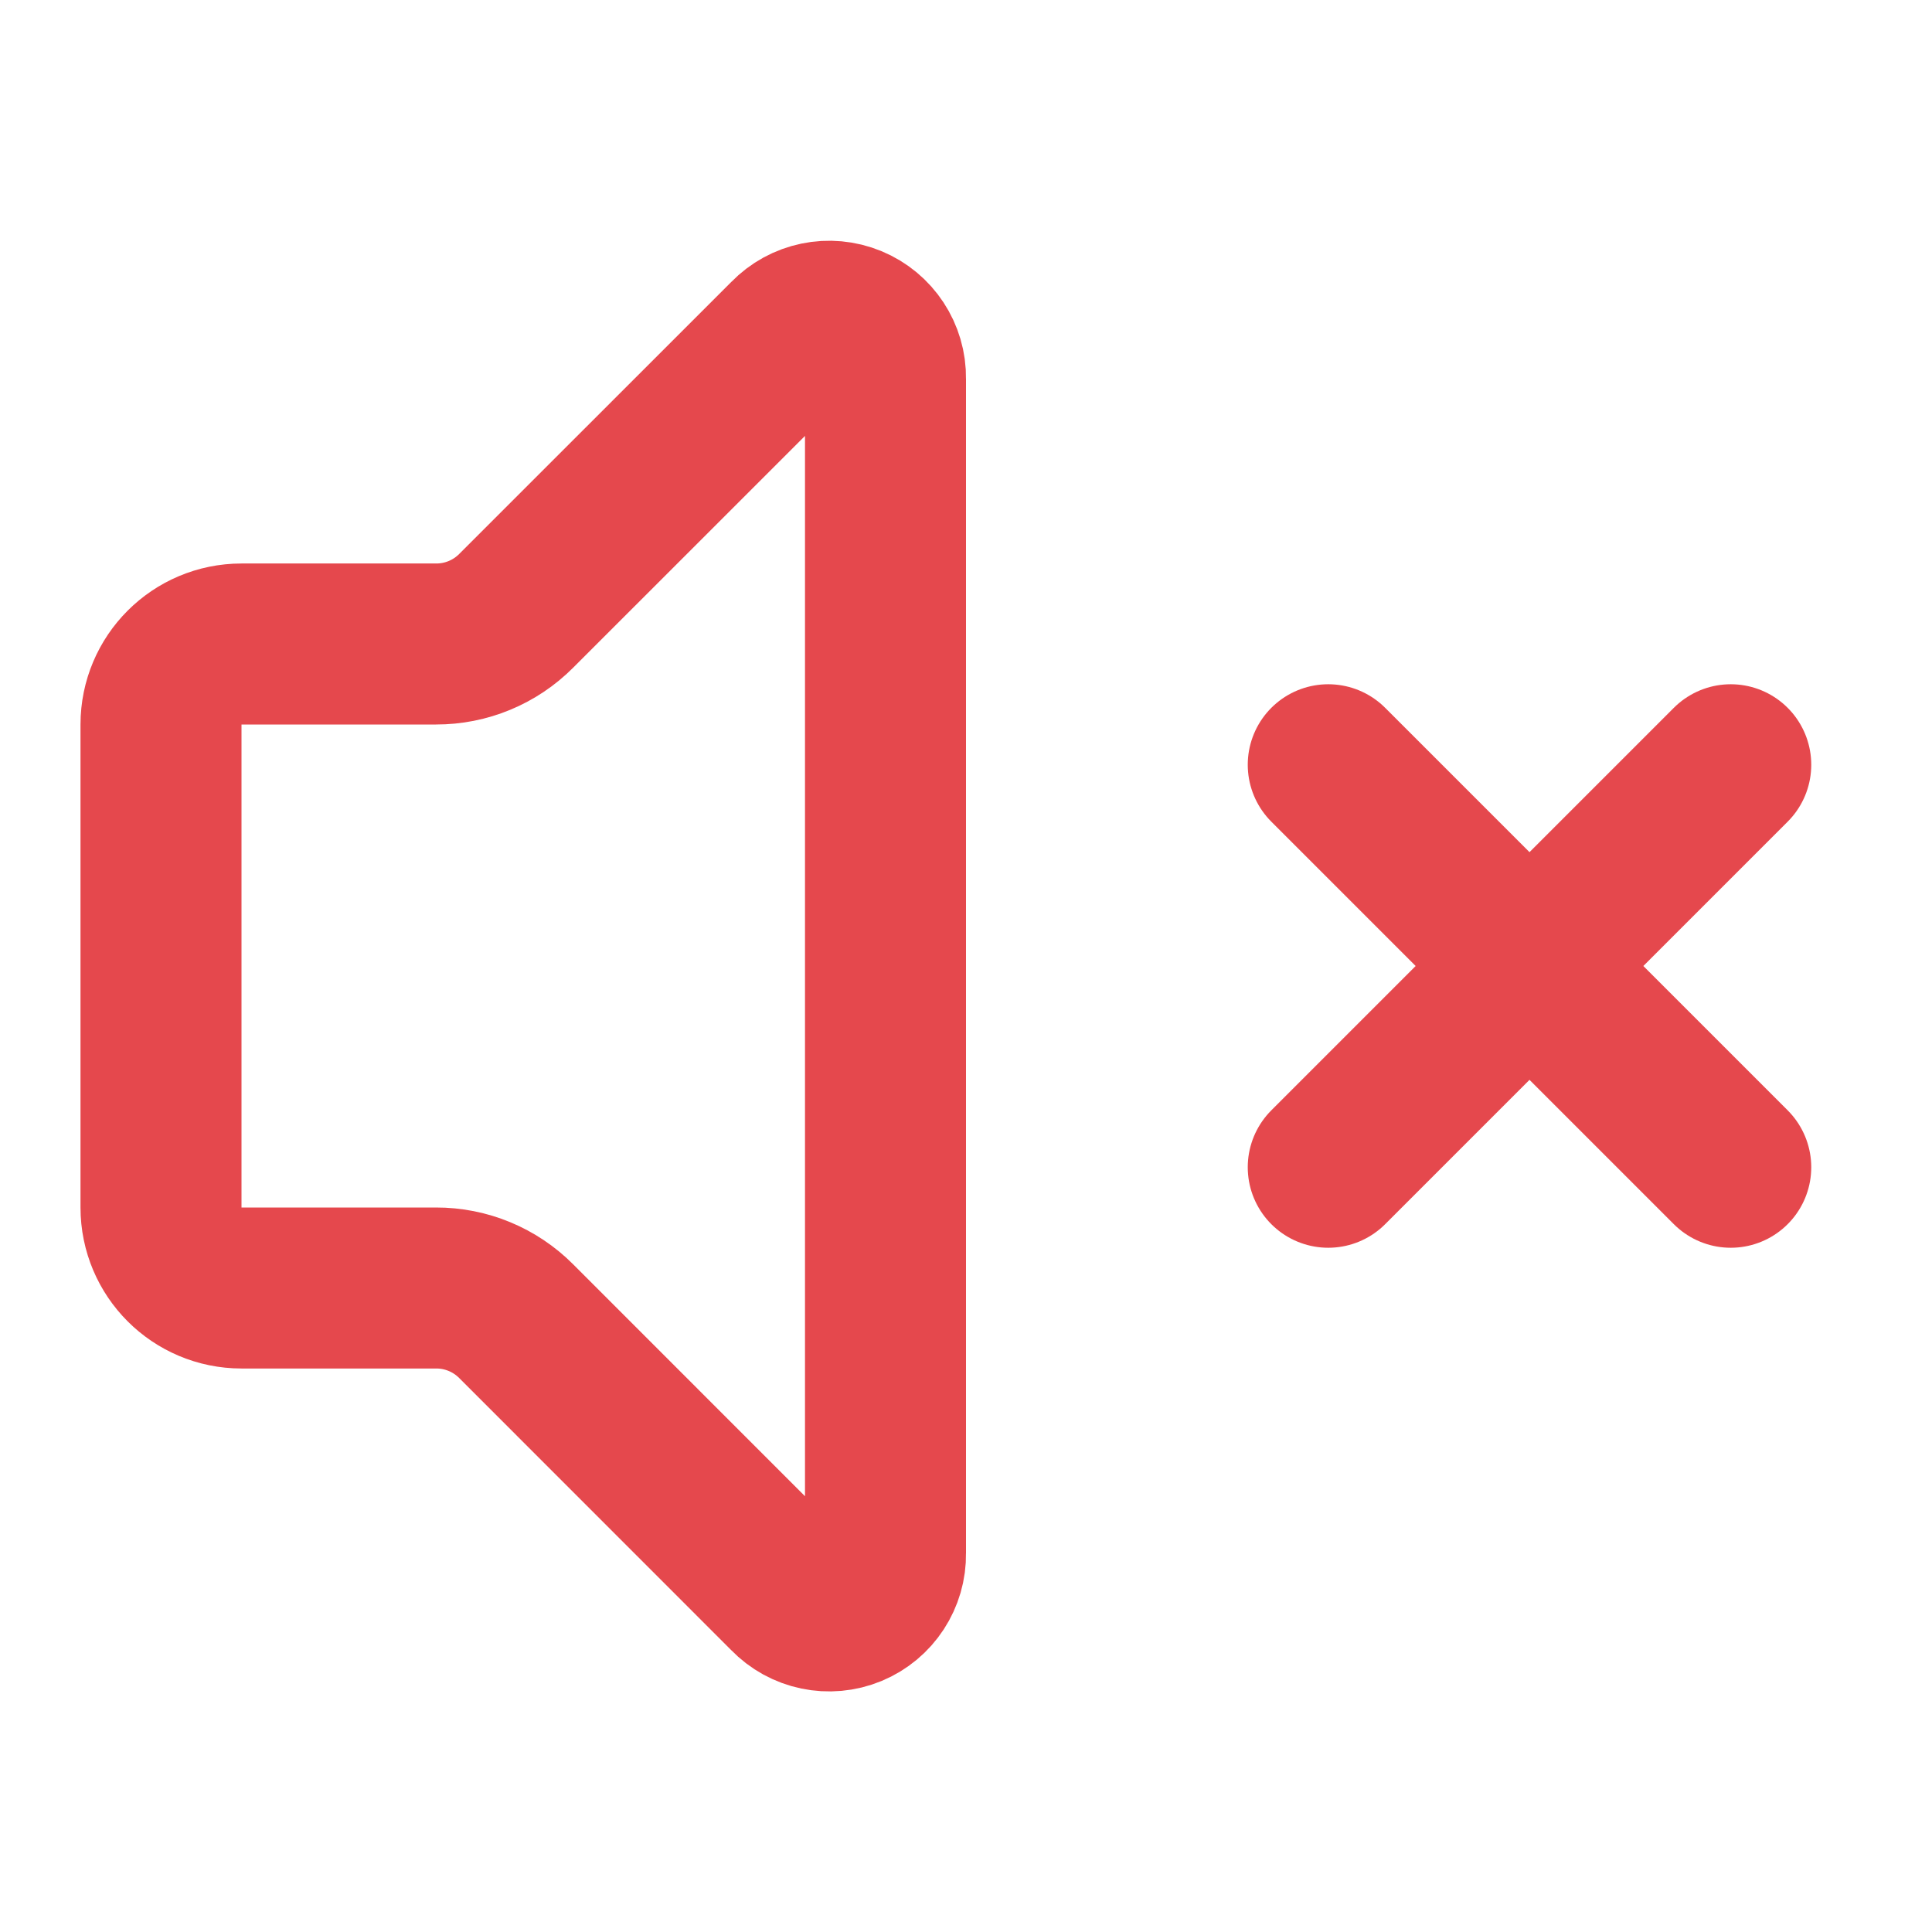
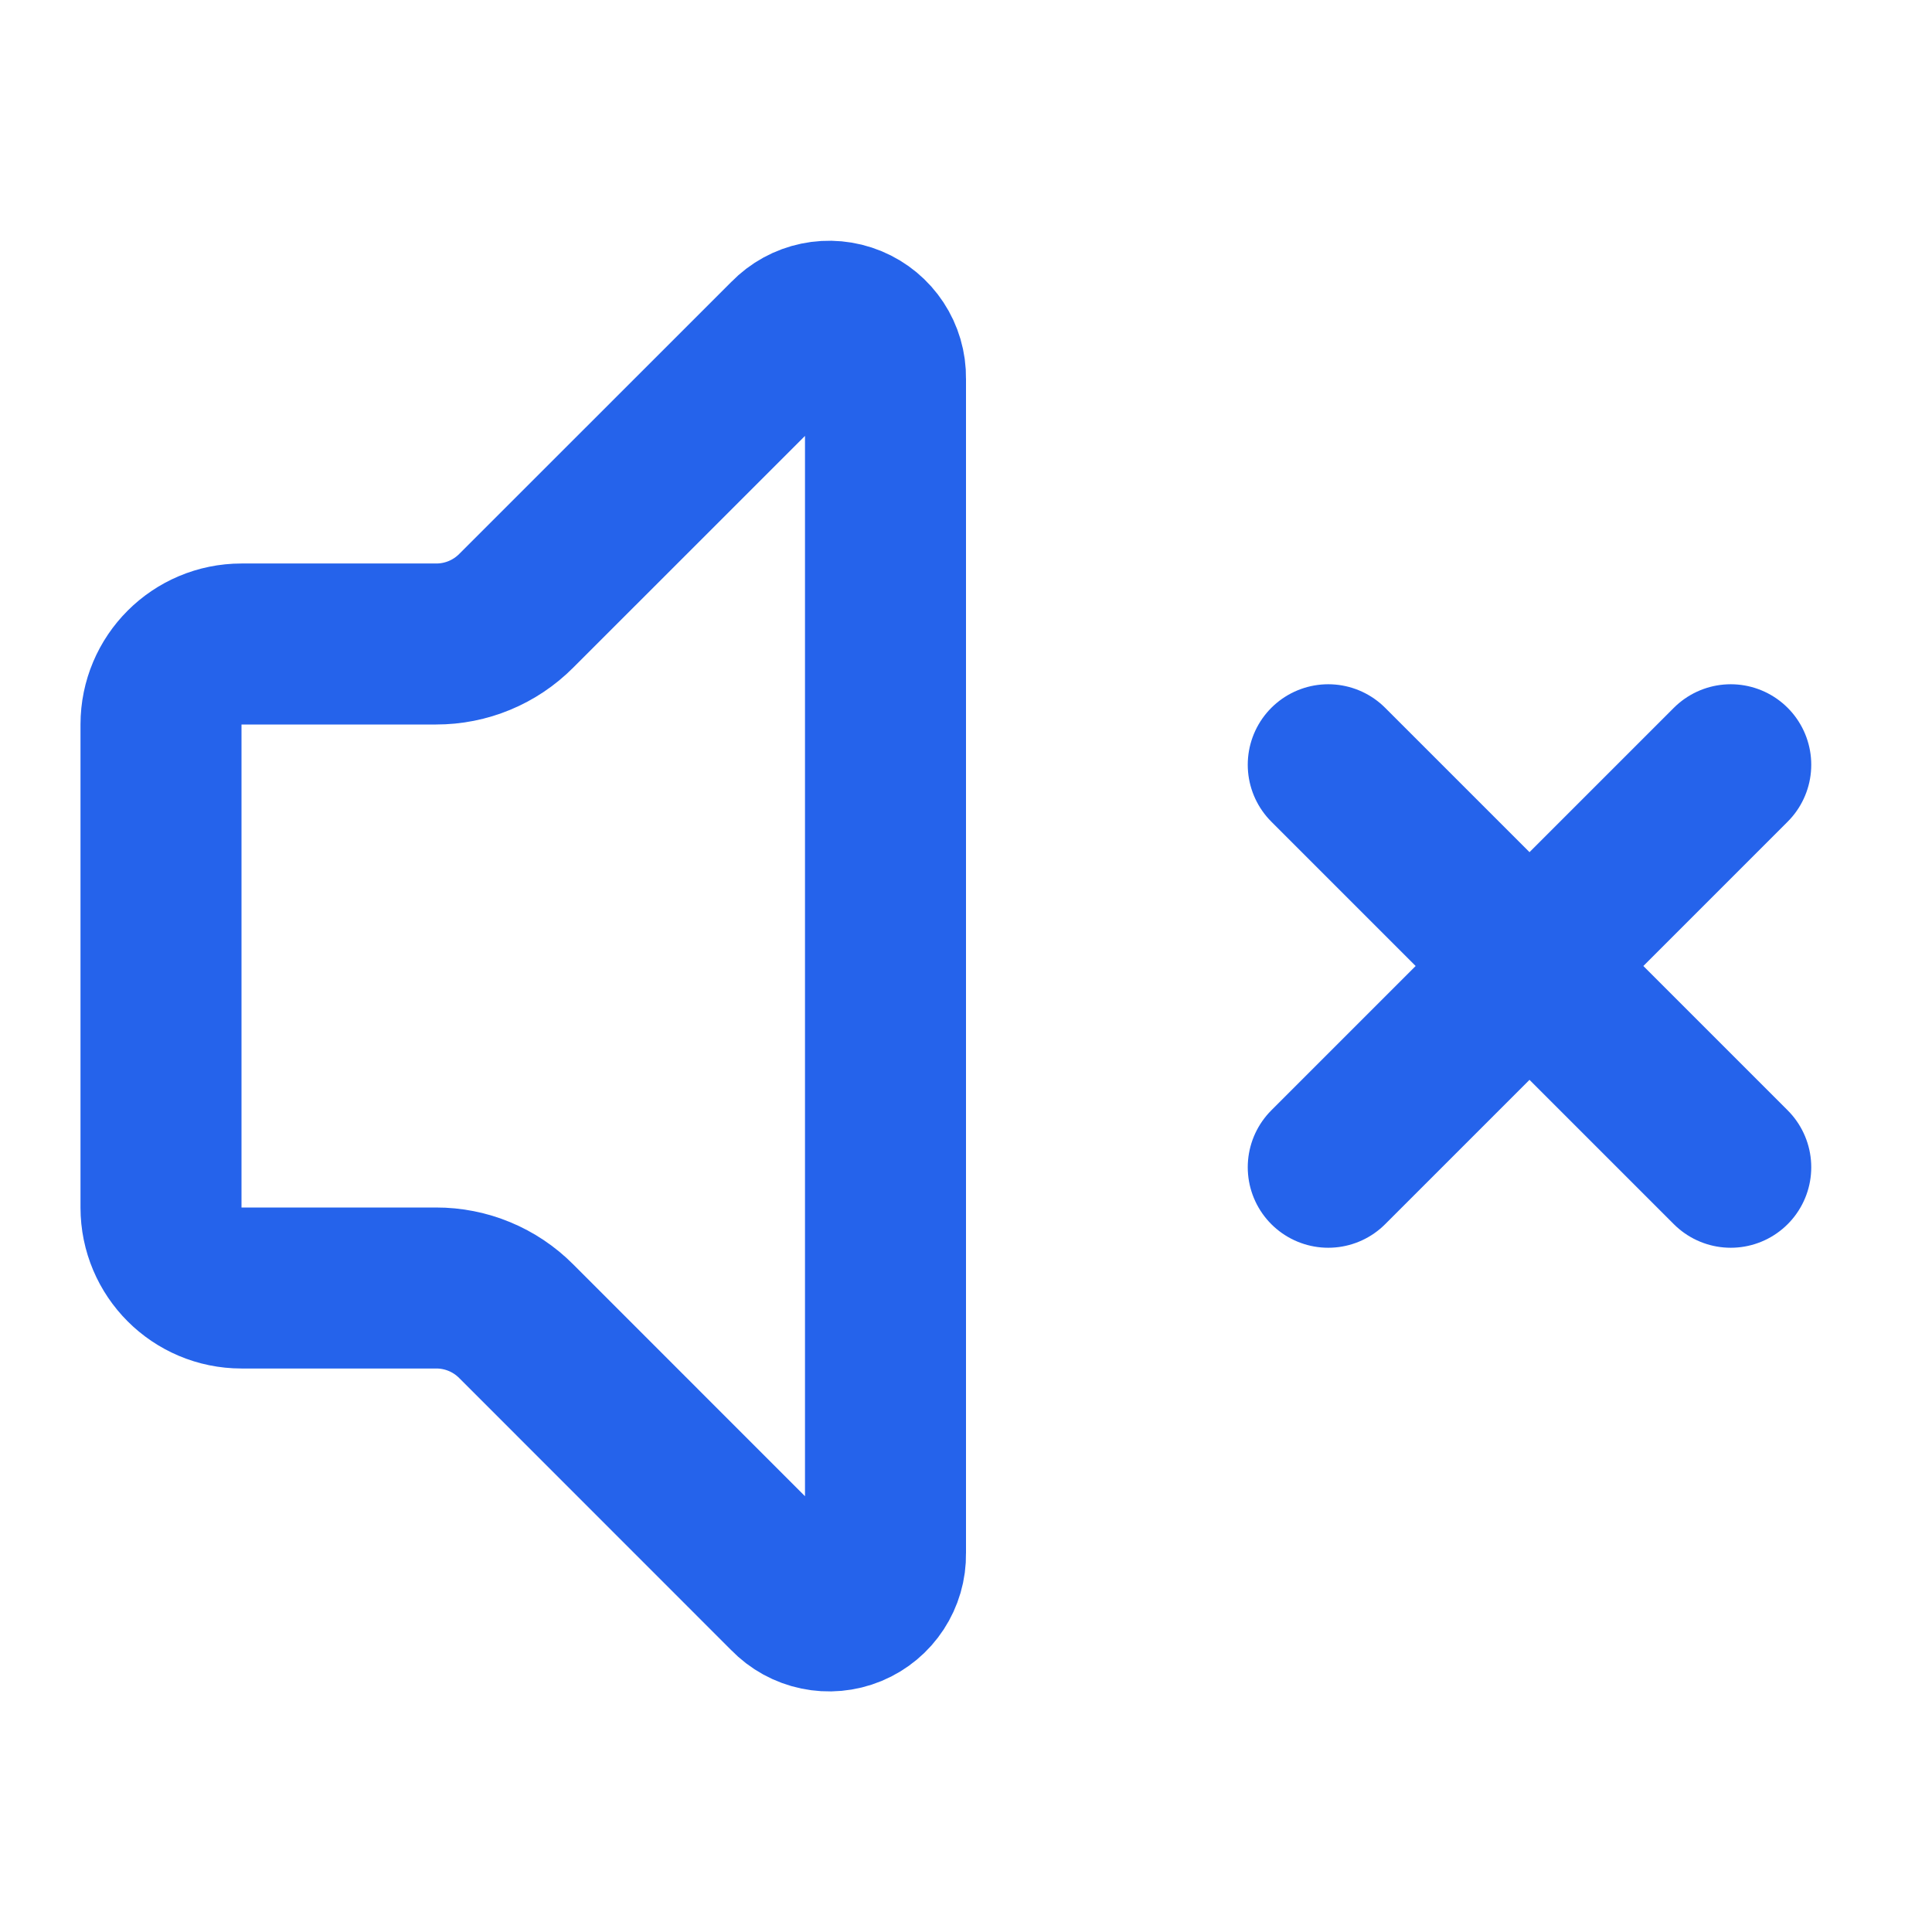
<svg xmlns="http://www.w3.org/2000/svg" viewBox="0 0 24 24" fill="none">
-   <path fill="none" stroke="#E5484D" stroke-linecap="round" stroke-linejoin="round" stroke-width="2" d="M11 4.702a.7.7 0 0 0-1.203-.498L6.413 7.587A1.4 1.4 0 0 1 5.416 8H3a1 1 0 0 0-1 1v6a1 1 0 0 0 1 1h2.416a1.4 1.4 0 0 1 .997.413l3.383 3.384A.7.7 0 0 0 11 19.298zm5.5 9.798l5-5m-5 0l5 5" />
+   <path fill="none" stroke="#2563EB" stroke-linecap="round" stroke-linejoin="round" stroke-width="2" d="M11 4.702a.7.7 0 0 0-1.203-.498L6.413 7.587A1.4 1.4 0 0 1 5.416 8H3a1 1 0 0 0-1 1v6a1 1 0 0 0 1 1h2.416a1.4 1.4 0 0 1 .997.413l3.383 3.384A.7.7 0 0 0 11 19.298zm5.5 9.798l5-5m-5 0l5 5" />
</svg>
